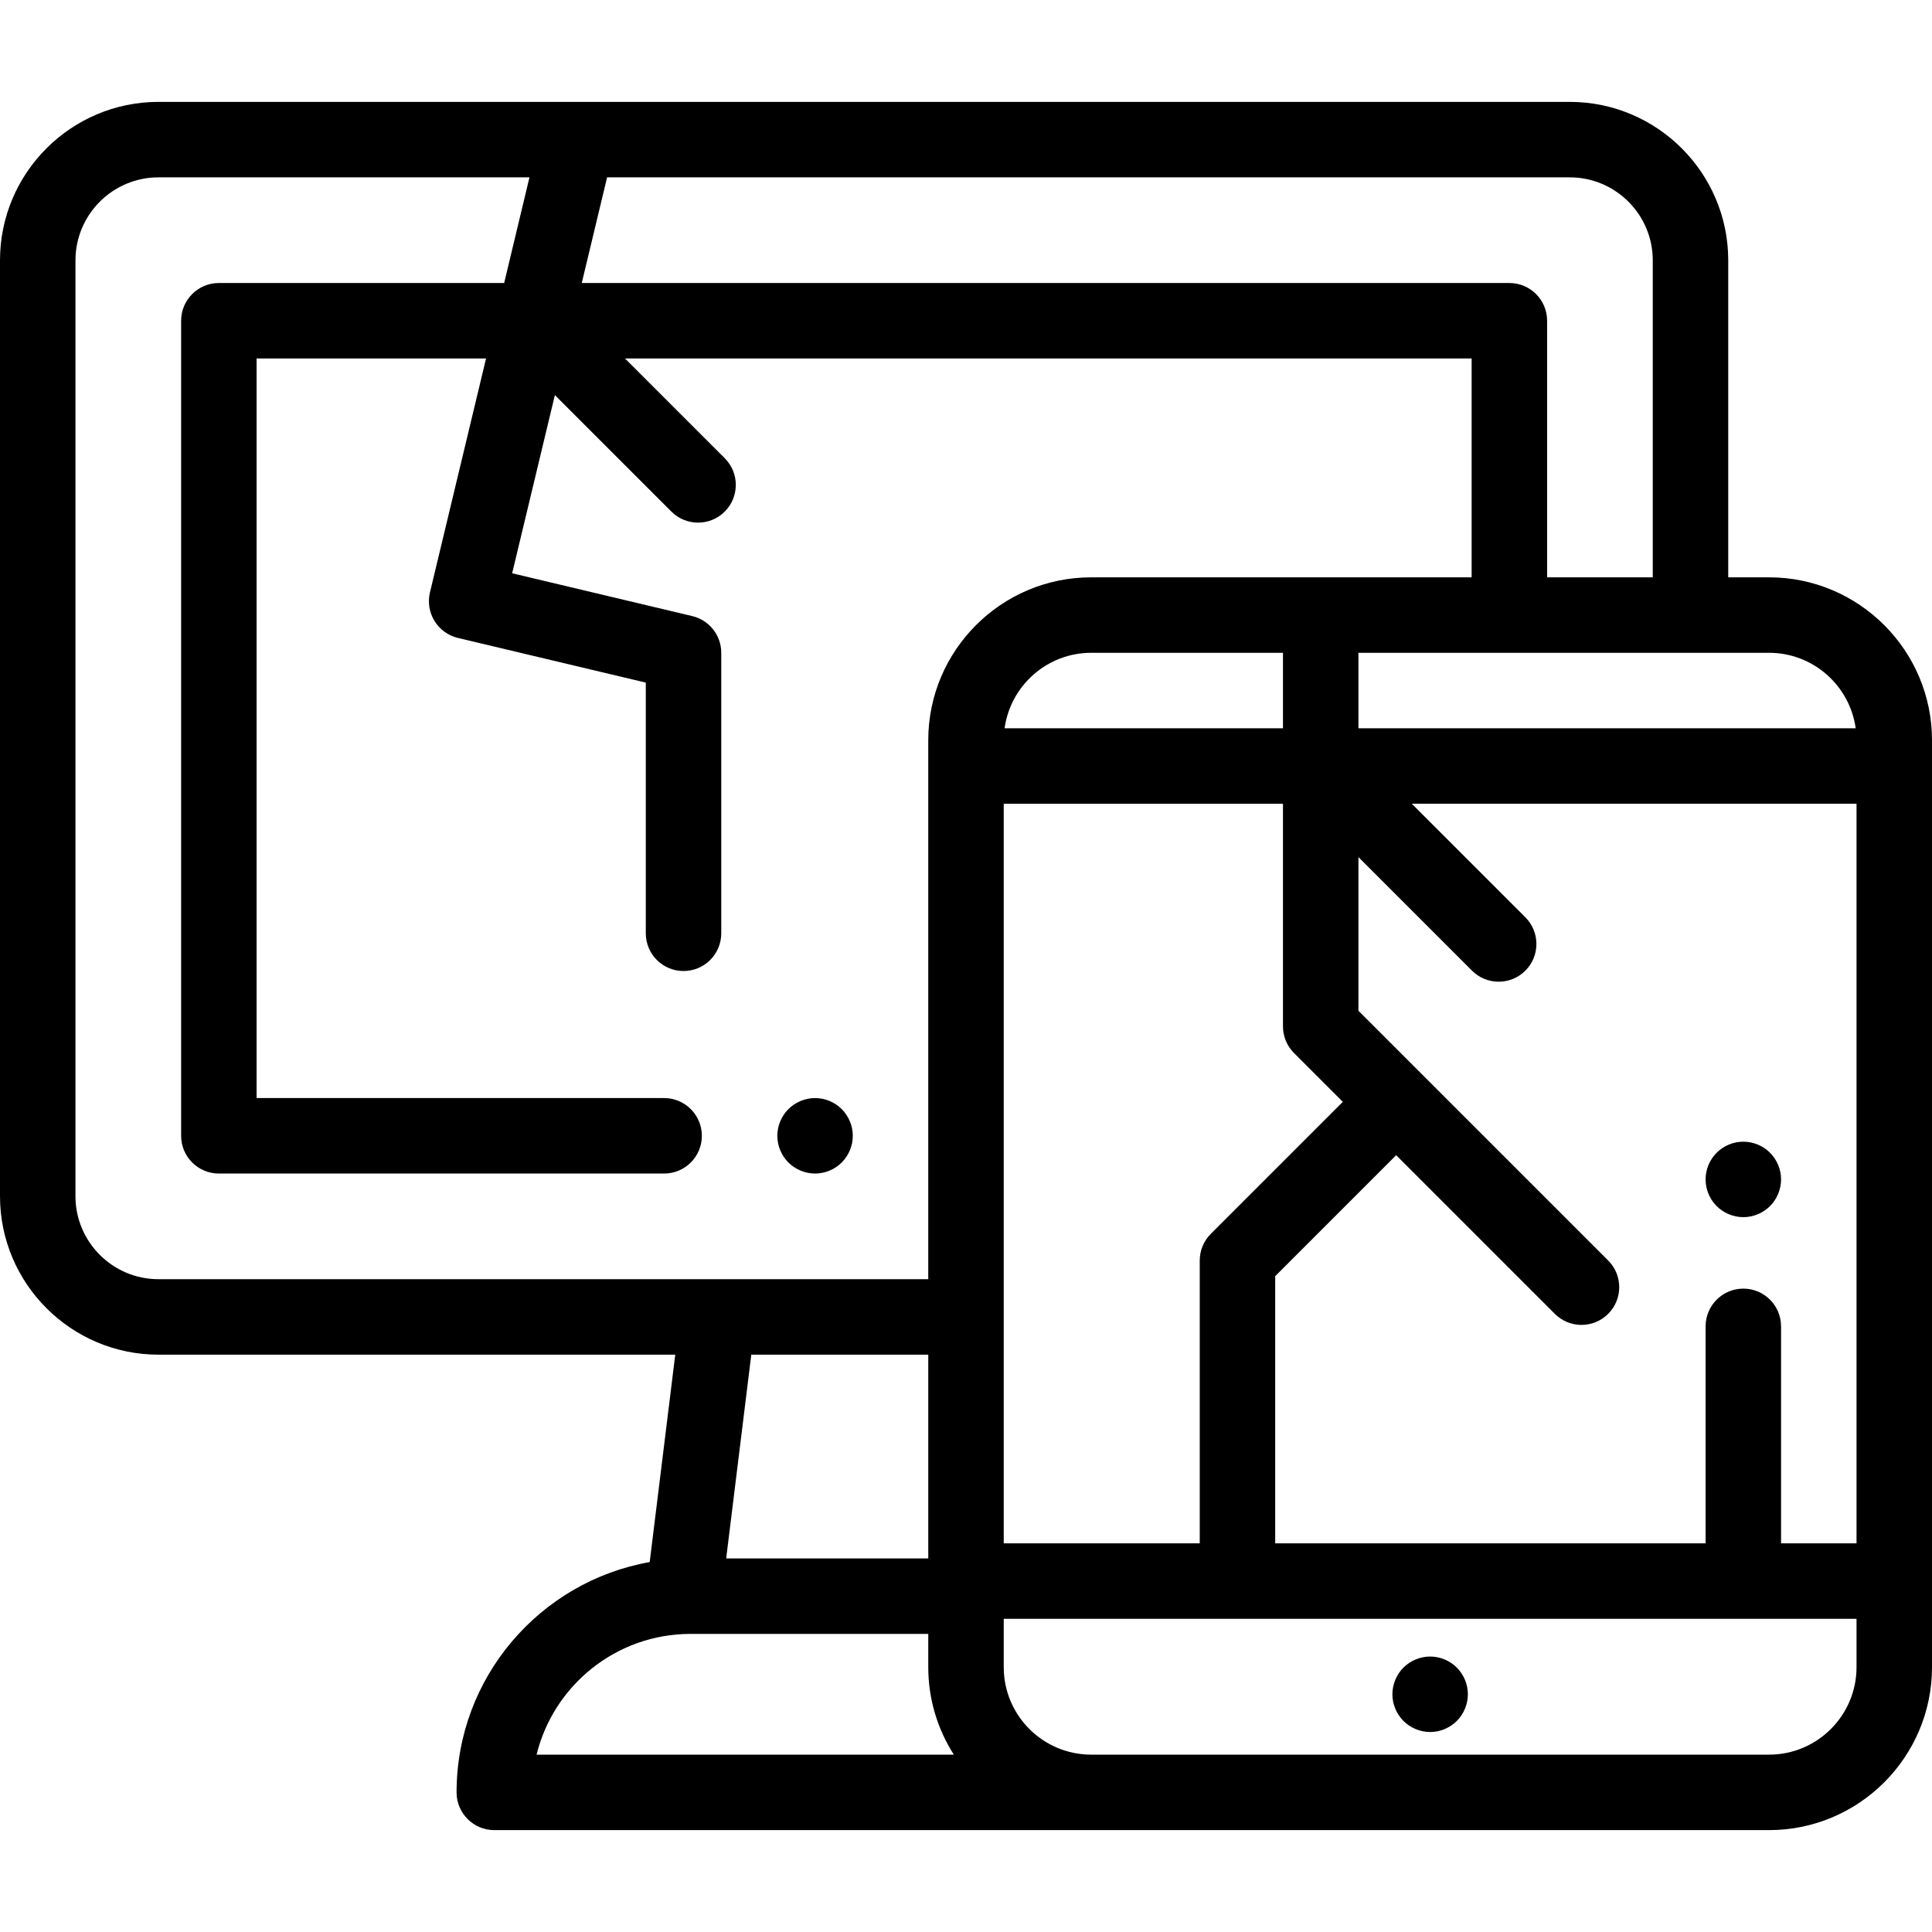
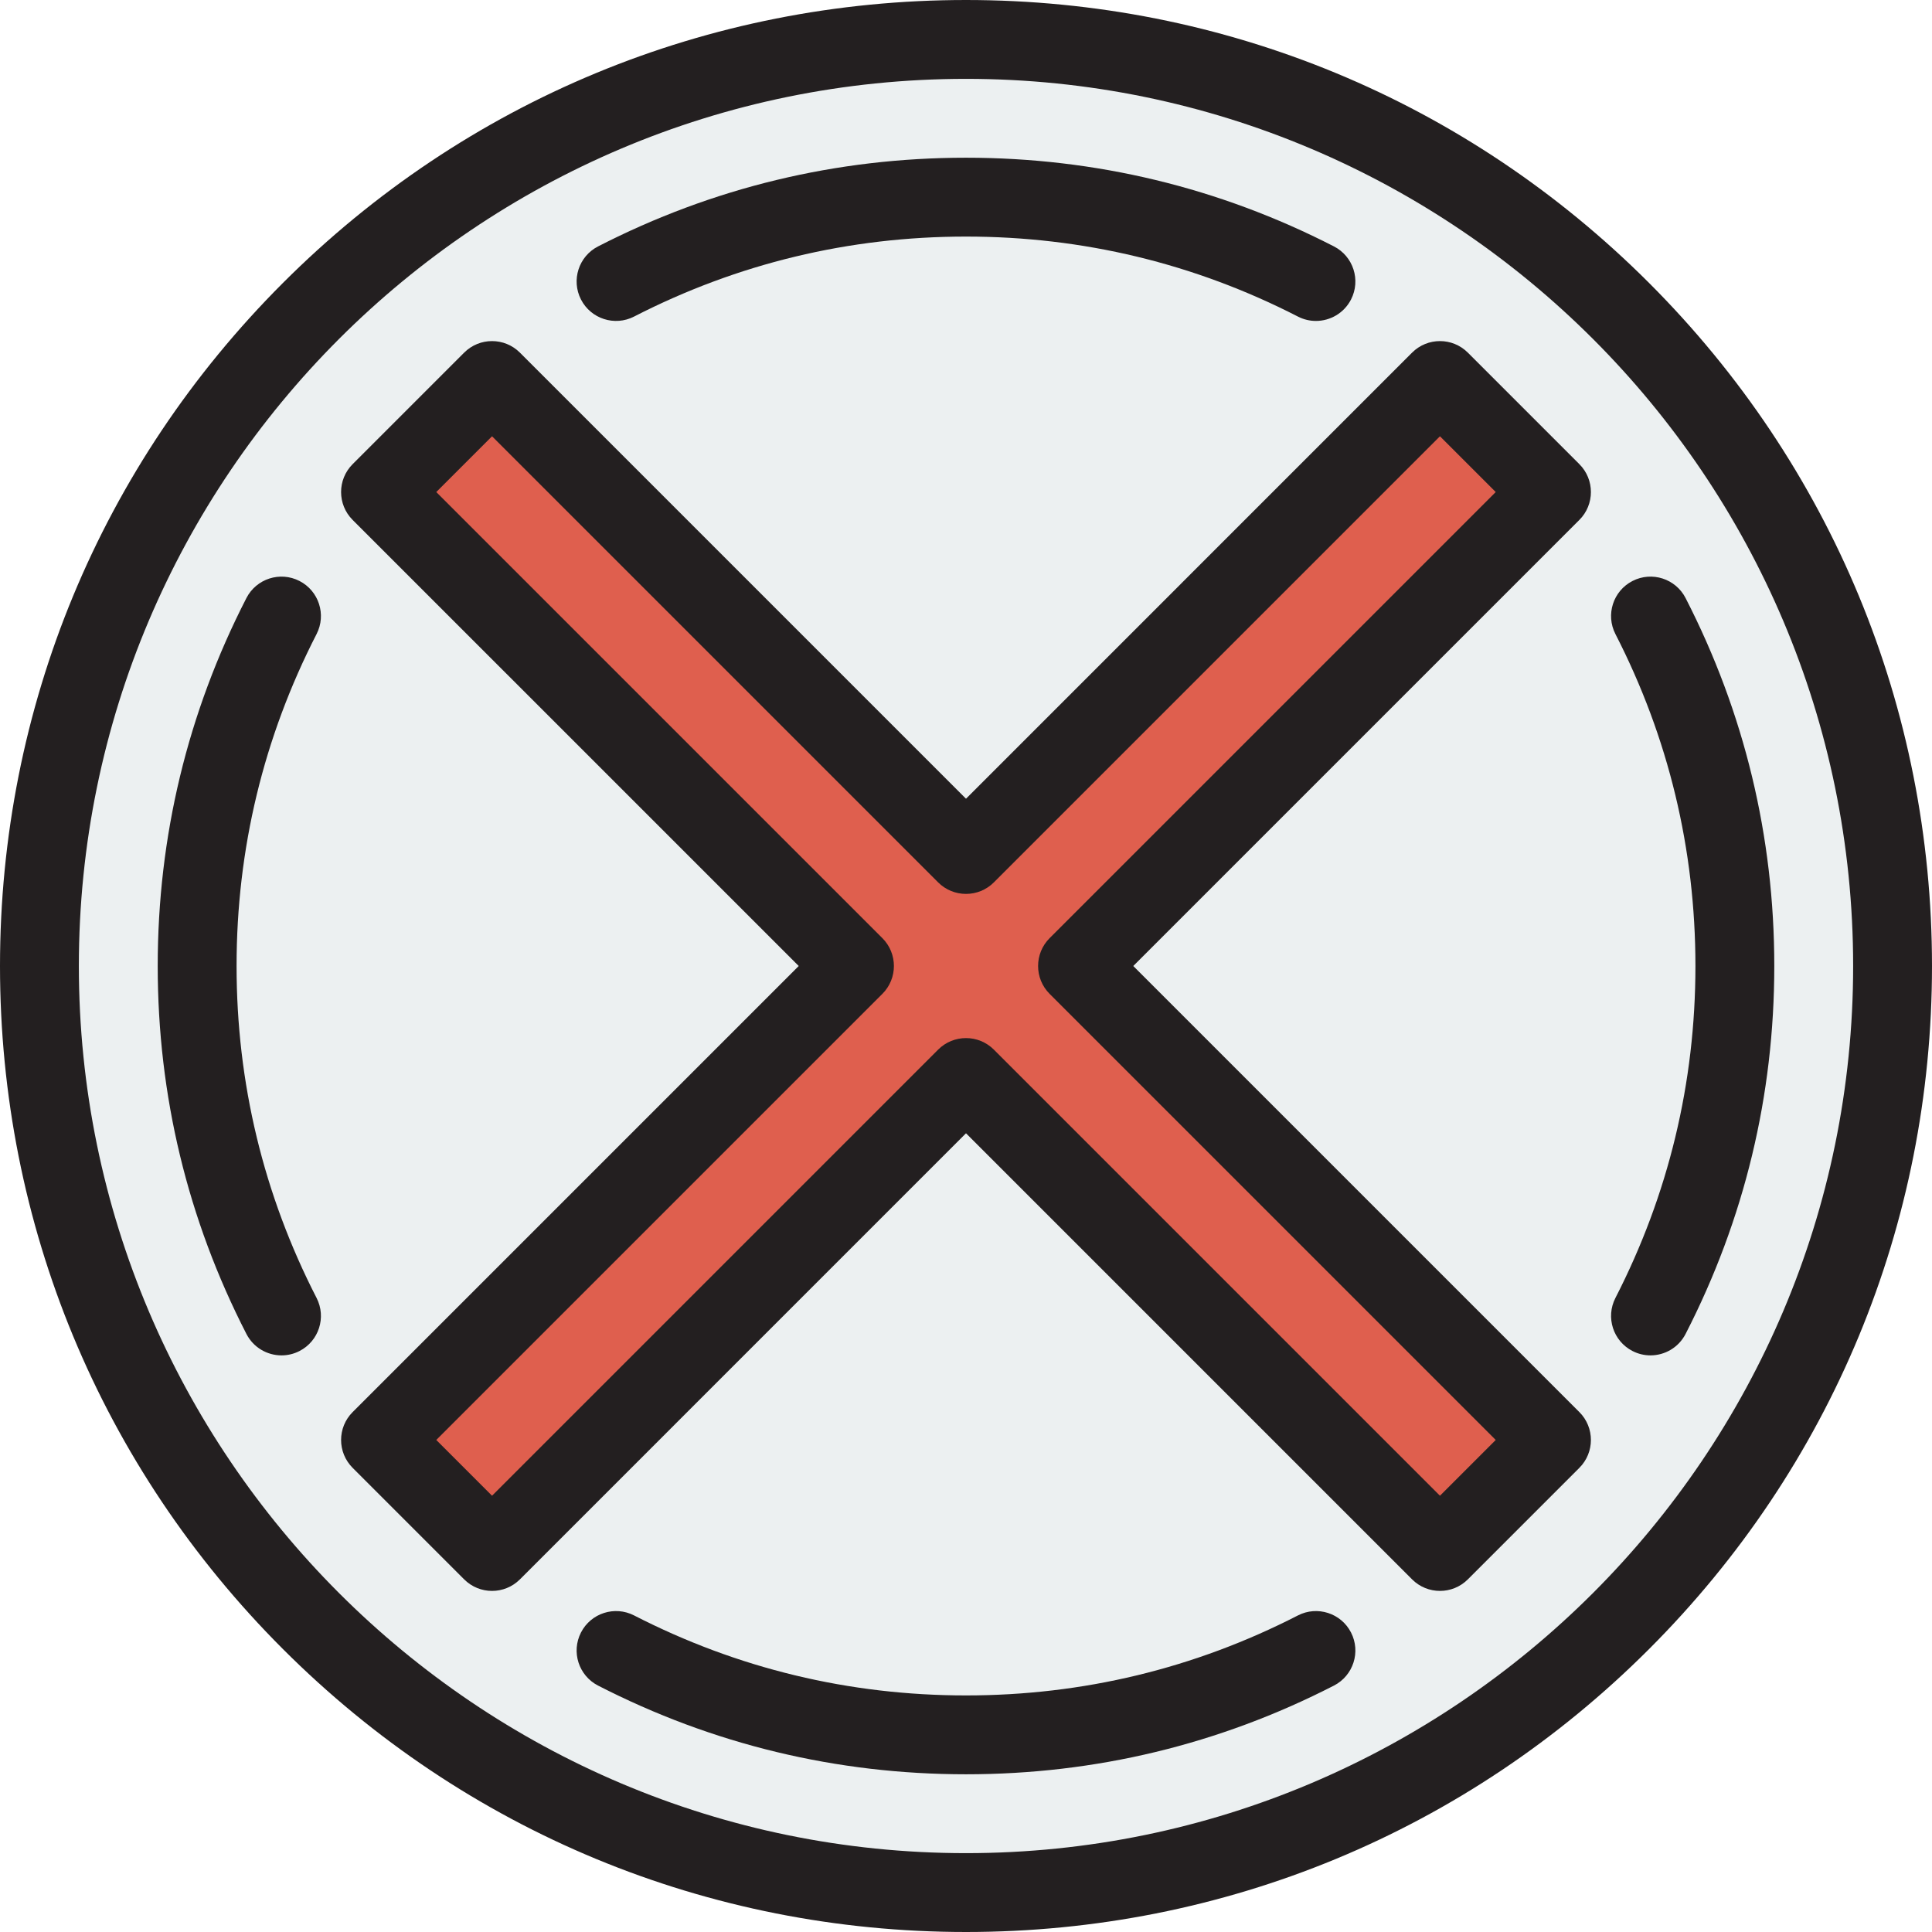
- <svg xmlns="http://www.w3.org/2000/svg" viewBox="0 -27 512 512">
-   <path d="m216 284c2.629 0 5.211-1.07 7.07-2.93 1.859-1.859 2.93-4.441 2.93-7.07s-1.07-5.211-2.93-7.07c-1.859-1.859-4.441-2.93-7.07-2.93s-5.211 1.07-7.07 2.93c-1.859 1.859-2.93 4.441-2.93 7.07s1.07 5.211 2.93 7.07c1.859 1.859 4.441 2.93 7.07 2.93zm0 0" />
-   <path d="m468.82 126h-10.82v-84c0-23.16-18.84-42-42-42h-374c-23.16 0-42 18.84-42 42v248c0 23.16 18.84 42 42 42h136.949l-6.773 54.965c-29.043 5.137-51.18 30.543-51.18 61.035 0 5.523 4.48 10 10 10h337.824c23.809 0 43.18-19.367 43.18-43.18v-245.641c0-23.812-19.371-43.18-43.18-43.18zm-6.82 188.5c-5.523 0-10 4.477-10 10v57.5h-114.059v-70.801l32.059-32.059 42.043 42.043c1.953 1.953 4.512 2.93 7.07 2.93 2.559 0 5.121-.977 7.07-2.93 3.906-3.902 3.906-10.234 0-14.141l-66.184-66.188v-40.715l30.094 30.098c1.953 1.949 4.512 2.926 7.07 2.926 2.562 0 5.121-.977 7.074-2.926 3.902-3.906 3.902-10.238 0-14.145l-30.098-30.094h117.859v196h-20v-57.5c0-5.523-4.477-10-10-10zm-195.777-148.5c1.555-11.281 11.254-20 22.957-20h50.82v20zm-.223 216v-196h74v59c0 2.652 1.055 5.195 2.93 7.07l12.93 12.93-34.988 34.988c-1.875 1.875-2.93 4.418-2.93 7.07v74.941zm225.777-216h-131.777v-20h108.82c11.703 0 21.402 8.719 22.957 20zm-53.777-124v84h-28v-68c0-5.523-4.477-10-10-10h-245.828l6.715-28h255.113c12.133 0 22 9.867 22 22zm-418 248v-248c0-12.133 9.867-22 22-22h98.316l-6.711 28h-75.605c-5.523 0-10 4.477-10 10v216c0 5.523 4.477 10 10 10h118c5.523 0 10-4.477 10-10s-4.477-10-10-10h-108v-196h60.809l-14.867 62c-.617 2.582-.184 5.305 1.207 7.566 1.391 2.262 3.621 3.879 6.207 4.496l49.785 11.836v66.434c0 5.523 4.477 10 10 10s10-4.477 10-10v-74.332c0-4.633-3.18-8.656-7.688-9.73l-47.727-11.348 11.324-47.223 30.875 30.875c1.953 1.953 4.512 2.93 7.07 2.93s5.117-.977 7.07-2.93c3.906-3.902 3.906-10.234 0-14.141l-26.434-26.434h224.367v58h-100.82c-23.809 0-43.18 19.367-43.18 43.18v142.82h-204c-12.133 0-22-9.867-22-22zm226 42v54h-53.555l6.656-54zm-63 74h63v8.82c0 8.527 2.492 16.477 6.777 23.18h-110.578c4.5-18.348 21.086-32 40.801-32zm285.82 32h-179.641c-12.781 0-23.18-10.398-23.18-23.18v-12.82h226v12.82c0 12.781-10.398 23.18-23.18 23.18zm0 0" />
-   <path d="m379 412c-2.629 0-5.211 1.07-7.07 2.93-1.859 1.859-2.93 4.441-2.93 7.07s1.07 5.211 2.93 7.07c1.859 1.859 4.441 2.93 7.07 2.93s5.211-1.07 7.07-2.93c1.859-1.859 2.93-4.441 2.93-7.07s-1.07-5.211-2.93-7.07c-1.859-1.859-4.441-2.93-7.07-2.93zm0 0" />
-   <path d="m469.07 278.488c-1.859-1.867-4.441-2.93-7.07-2.93s-5.211 1.062-7.07 2.93c-1.859 1.859-2.93 4.441-2.93 7.07s1.07 5.211 2.93 7.07c1.859 1.859 4.441 2.93 7.07 2.93s5.211-1.07 7.07-2.93c1.859-1.859 2.93-4.441 2.93-7.07 0-2.637-1.07-5.207-2.93-7.07zm0 0" />
+ <svg xmlns="http://www.w3.org/2000/svg" version="1.1" id="Layer_1" x="0px" y="0px" viewBox="0 0 512 512" style="enable-background:new 0 0 512 512;" xml:space="preserve">
+   <circle style="fill:#ECF0F1;" cx="256" cy="256" r="245.551" />
+   <polygon style="fill:#DF5F4E;" points="411.159,130.395 381.605,100.841 256,226.446 130.395,100.841 100.841,130.395 226.446,256   100.841,381.605 130.395,411.159 256,285.554 381.605,411.159 411.159,381.605 285.554,256 " />
+   <g>
+     <path style="fill:#231F20;" d="M437.019,74.981C388.668,26.628,324.38,0,256,0S123.332,26.628,74.981,74.981S0,187.62,0,256   s26.628,132.668,74.981,181.019S187.62,512,256,512s132.668-26.628,181.019-74.981S512,324.38,512,256   S485.372,123.332,437.019,74.981z M256,491.102C126.365,491.102,20.898,385.635,20.898,256S126.365,20.898,256,20.898   S491.102,126.365,491.102,256S385.635,491.102,256,491.102z" />
+     <path style="fill:#231F20;" d="M168.033,83.896C195.44,69.827,225.037,62.694,256,62.694s60.56,7.134,87.967,21.202   c1.527,0.784,3.157,1.155,4.763,1.155c3.793,0,7.453-2.072,9.305-5.68c2.635-5.134,0.609-11.432-4.524-14.067   C323.121,49.705,290.314,41.796,256,41.796s-67.121,7.909-97.51,23.508c-5.135,2.635-7.16,8.934-4.524,14.067   C156.602,84.505,162.901,86.531,168.033,83.896z" />
+     <path style="fill:#231F20;" d="M446.696,158.49c-2.635-5.134-8.933-7.161-14.067-4.524c-5.135,2.635-7.16,8.934-4.524,14.067   c14.068,27.407,21.202,57.003,21.202,87.967s-7.134,60.56-21.202,87.967c-2.635,5.134-0.609,11.432,4.524,14.067   c1.527,0.784,3.157,1.155,4.763,1.155c3.793,0,7.453-2.073,9.305-5.68c15.599-30.388,23.508-63.194,23.508-97.509   S462.295,188.879,446.696,158.49z" />
+     <path style="fill:#231F20;" d="M343.967,428.104c-27.407,14.068-57.003,21.202-87.967,21.202s-60.56-7.134-87.967-21.202   c-5.136-2.634-11.432-0.61-14.067,4.524c-2.635,5.134-0.609,11.432,4.524,14.067c30.389,15.599,63.195,23.508,97.51,23.508   s67.121-7.909,97.51-23.508c5.135-2.635,7.16-8.934,4.524-14.067C355.399,427.495,349.099,425.47,343.967,428.104z" />
+     <path style="fill:#231F20;" d="M79.37,153.966c-5.134-2.634-11.431-0.609-14.067,4.524C49.705,188.879,41.796,221.686,41.796,256   s7.909,67.121,23.508,97.51c1.852,3.607,5.511,5.68,9.305,5.68c1.606,0,3.236-0.371,4.763-1.155   c5.135-2.635,7.16-8.934,4.524-14.067C69.827,316.56,62.694,286.963,62.694,256s7.134-60.56,21.202-87.967   C86.53,162.9,84.505,156.601,79.37,153.966z" />
+     <path style="fill:#231F20;" d="M418.547,123.006l-29.554-29.554c-4.08-4.08-10.697-4.08-14.778,0L256,211.669L137.783,93.453   c-4.08-4.08-10.697-4.08-14.778,0l-29.554,29.554c-4.08,4.08-4.08,10.697,0,14.778L211.669,256L93.453,374.217   c-4.08,4.08-4.08,10.697,0,14.778l29.554,29.554c4.08,4.08,10.697,4.08,14.778,0L256,300.331l118.217,118.217   c2.041,2.041,4.715,3.06,7.388,3.06c2.674,0,5.349-1.02,7.388-3.06l29.554-29.554c4.08-4.08,4.08-10.697,0-14.778L300.331,256   l118.217-118.217C422.628,133.703,422.628,127.087,418.547,123.006z M278.165,248.612c-4.08,4.08-4.08,10.697,0,14.778   l118.217,118.216l-14.777,14.777L263.388,278.165c-2.041-2.04-4.715-3.061-7.388-3.061c-2.674,0-5.349,1.021-7.388,3.061   L130.395,396.382l-14.777-14.777l118.217-118.217c4.08-4.08,4.08-10.697,0-14.778L115.618,130.395l14.777-14.777l118.217,118.217   c4.08,4.079,10.697,4.079,14.778,0l118.216-118.217l14.777,14.777L278.165,248.612z" />
+   </g>
+   <g>
+ </g>
+   <g>
+ </g>
+   <g>
+ </g>
+   <g>
+ </g>
+   <g>
+ </g>
+   <g>
+ </g>
+   <g>
+ </g>
+   <g>
+ </g>
+   <g>
+ </g>
+   <g>
+ </g>
+   <g>
+ </g>
+   <g>
+ </g>
+   <g>
+ </g>
+   <g>
+ </g>
+   <g>
+ </g>
</svg>
